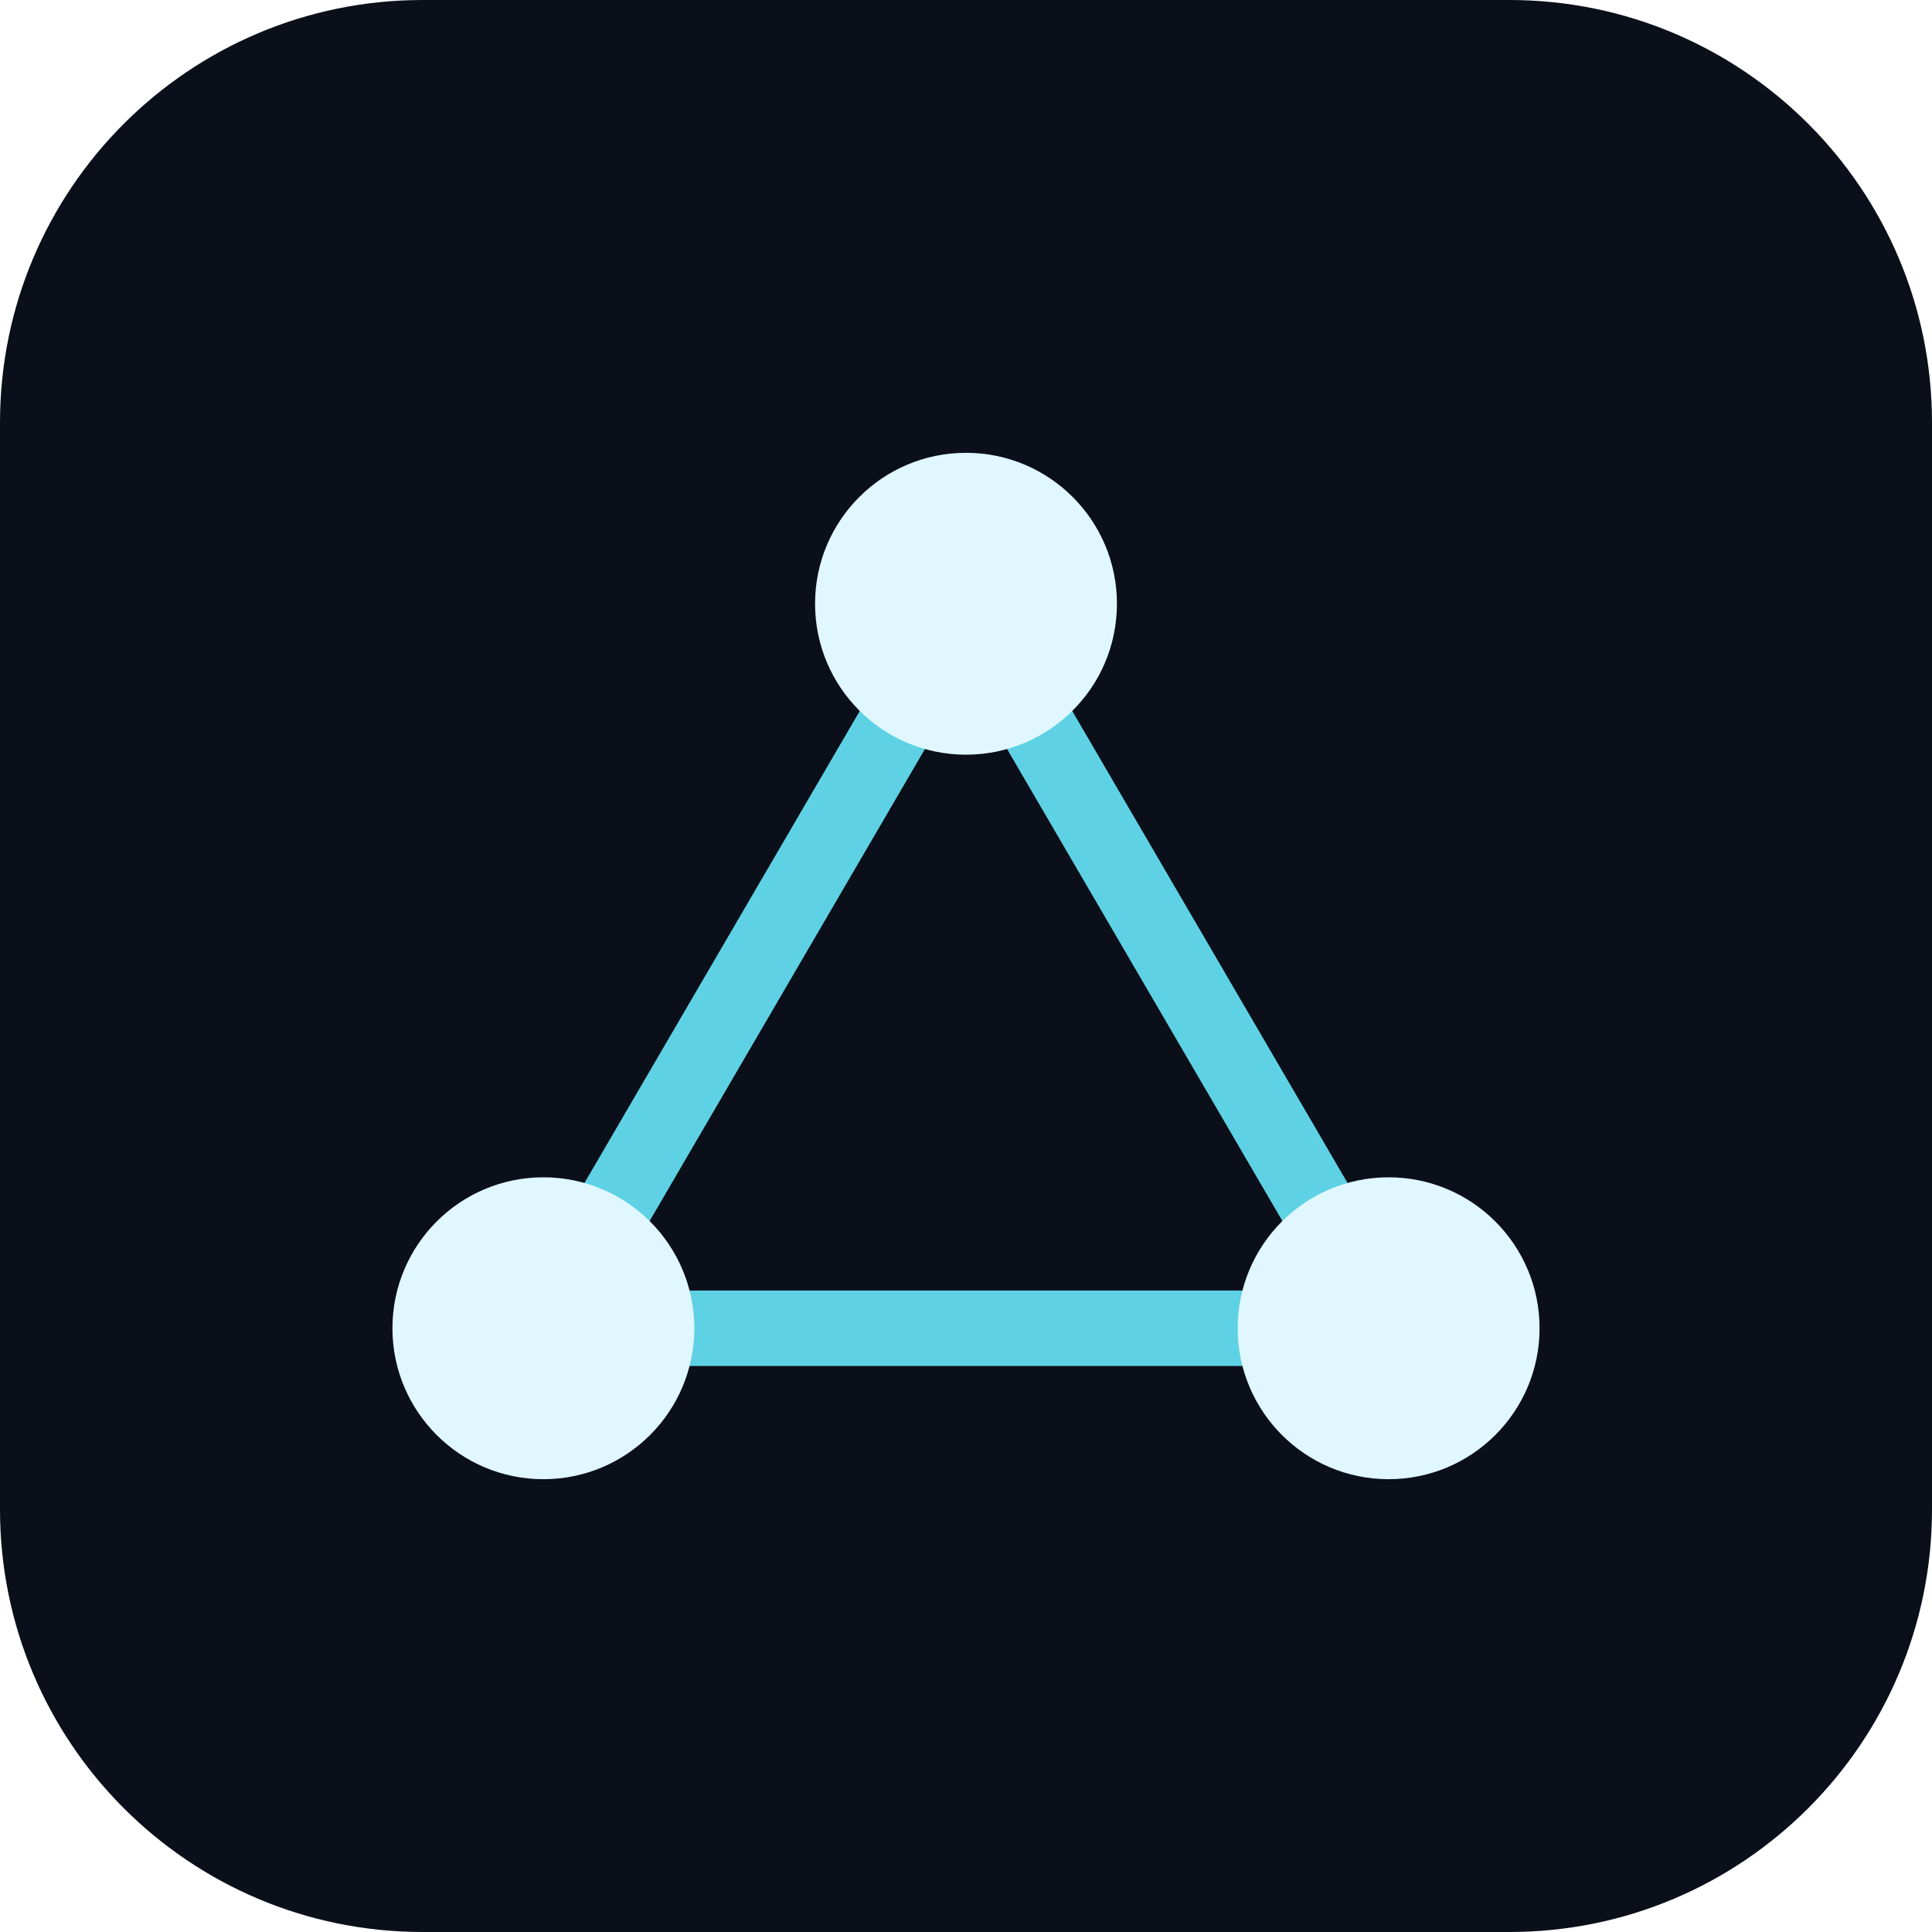
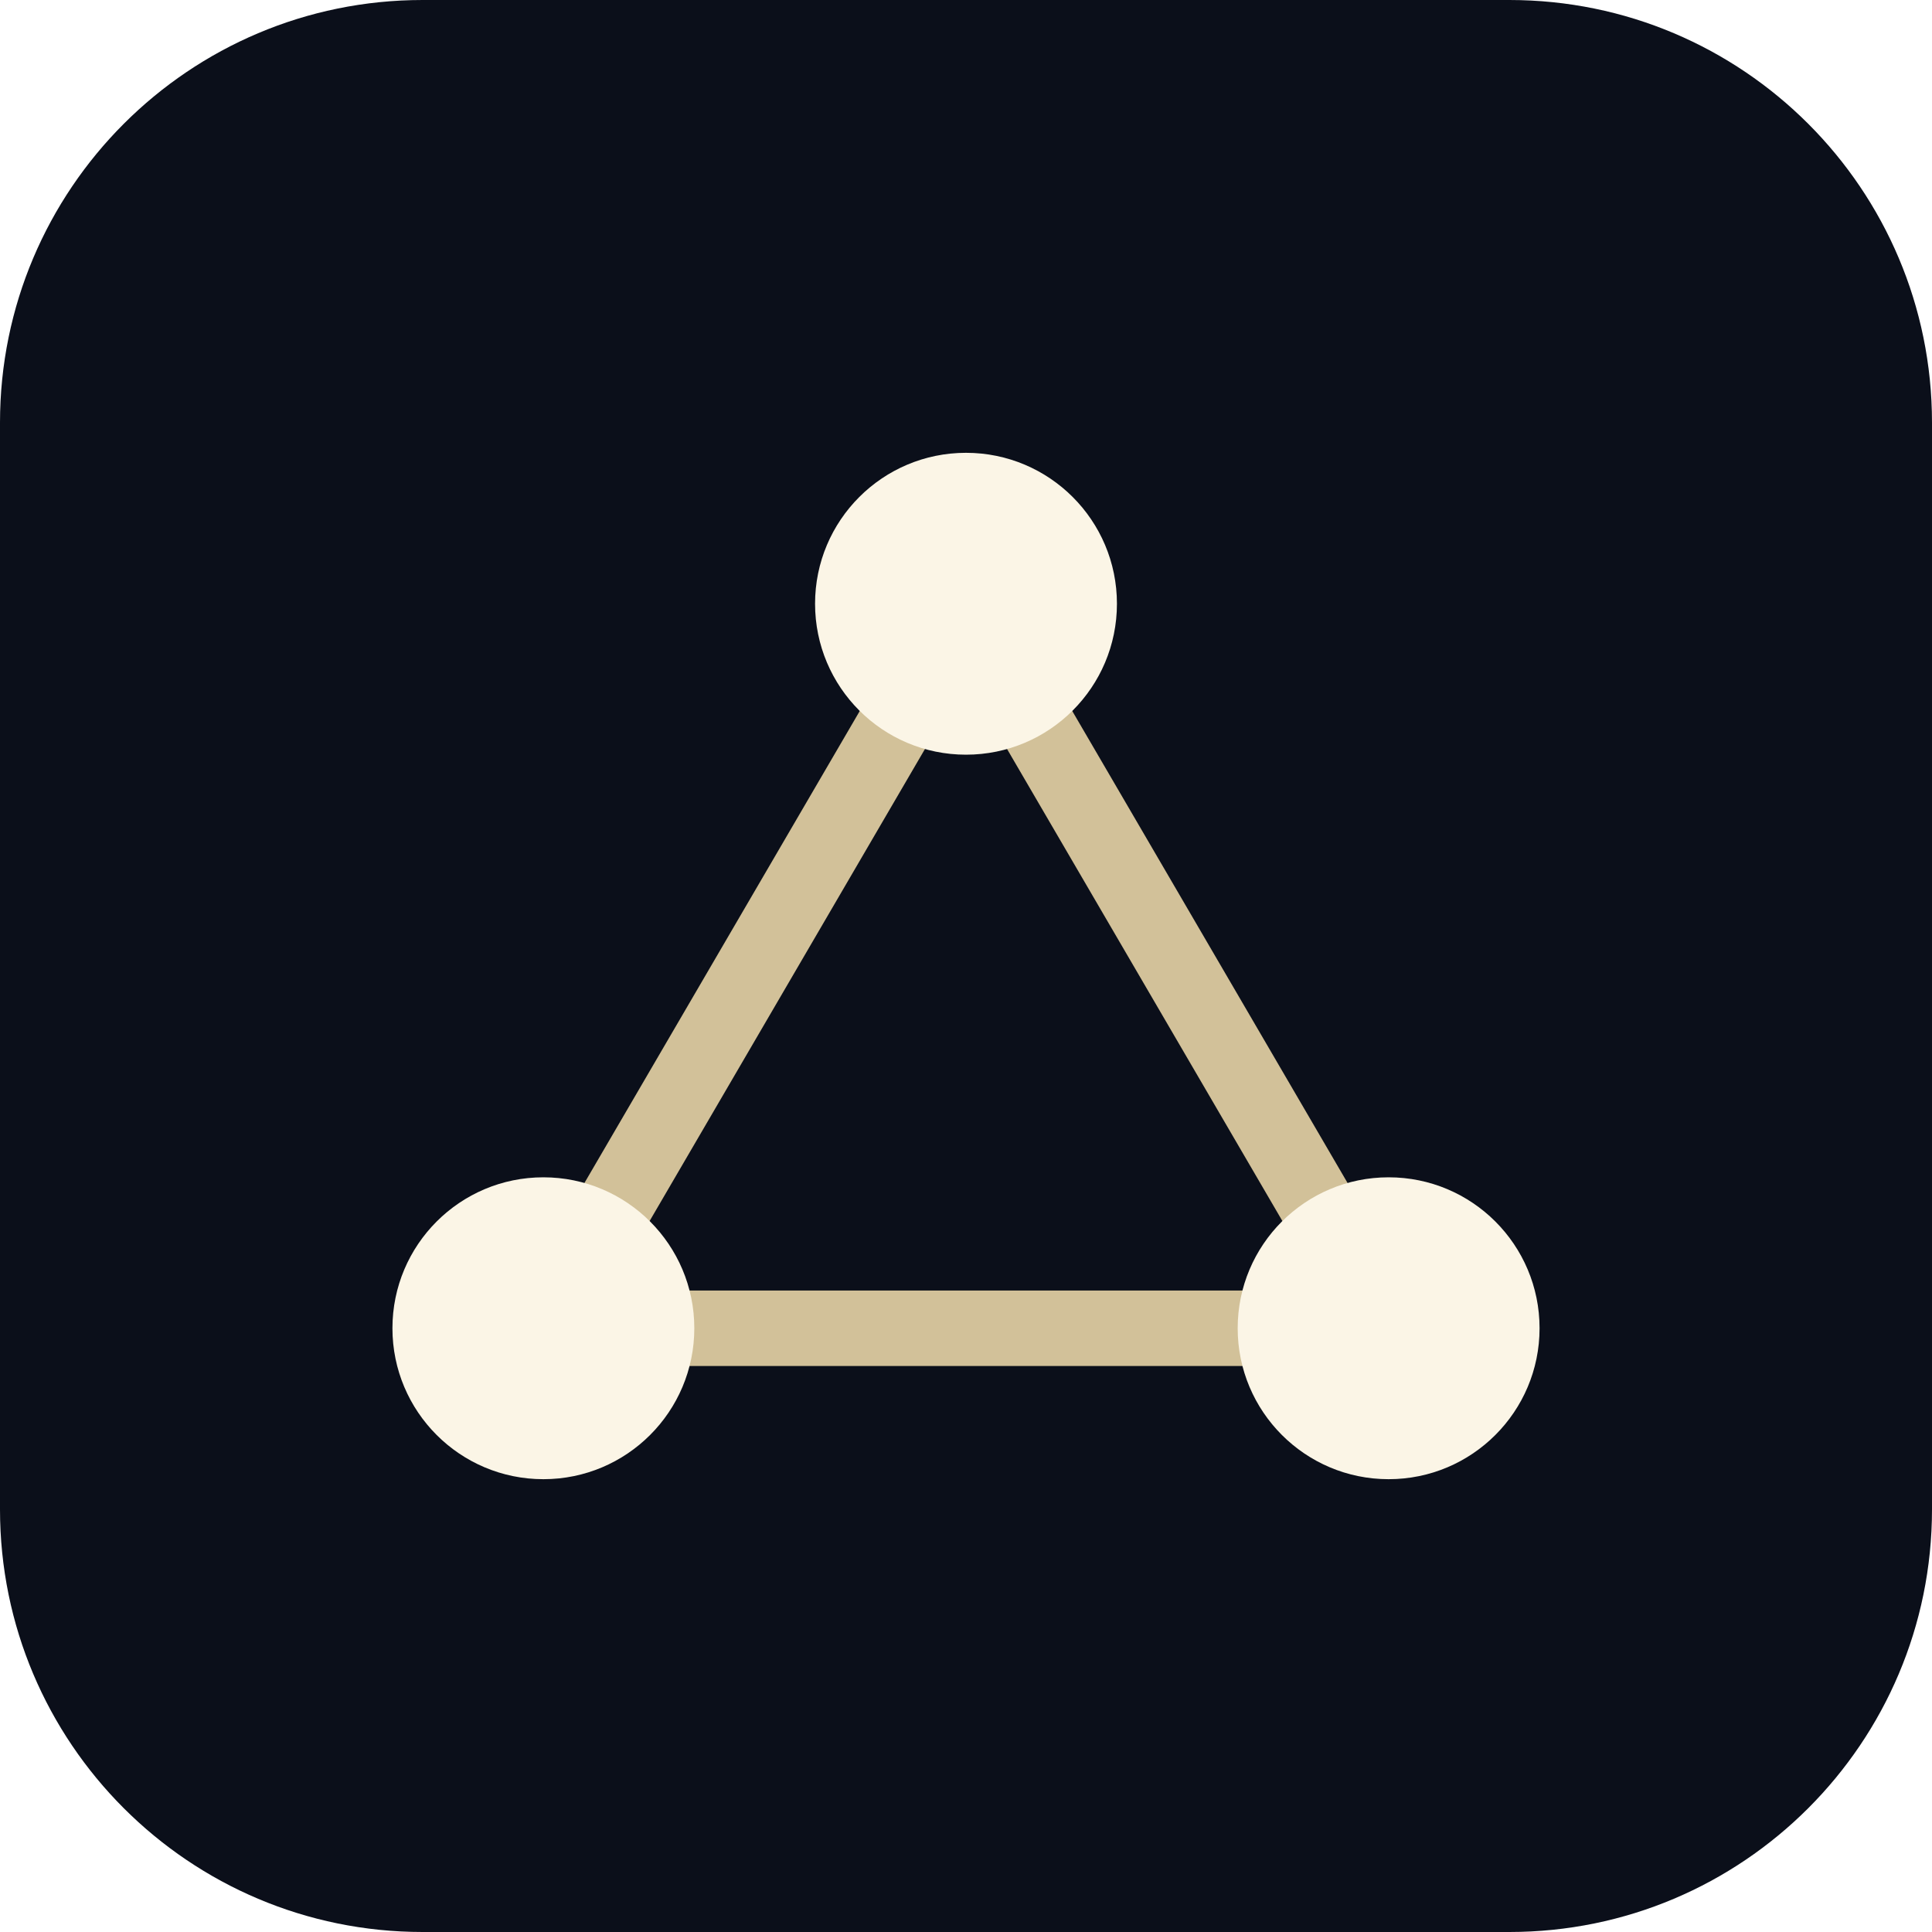
<svg xmlns="http://www.w3.org/2000/svg" viewBox="0 0 64 64">
  <rect width="64" height="64" rx="14" fill="#0b0f1a" />
-   <g stroke="#67e8f9" stroke-width="2.5" stroke-linecap="round" fill="none" opacity="0.9">
+   <g stroke="#e8d5a6" stroke-width="2.5" stroke-linecap="round" fill="none" opacity="0.9">
    <line x1="18" y1="44" x2="32" y2="20" />
    <line x1="32" y1="20" x2="46" y2="44" />
    <line x1="18" y1="44" x2="46" y2="44" />
  </g>
-   <g fill="#e0f7ff">
+   <g fill="#fbf5e6">
    <circle cx="18" cy="44" r="5" />
    <circle cx="32" cy="20" r="5" />
    <circle cx="46" cy="44" r="5" />
  </g>
</svg>
